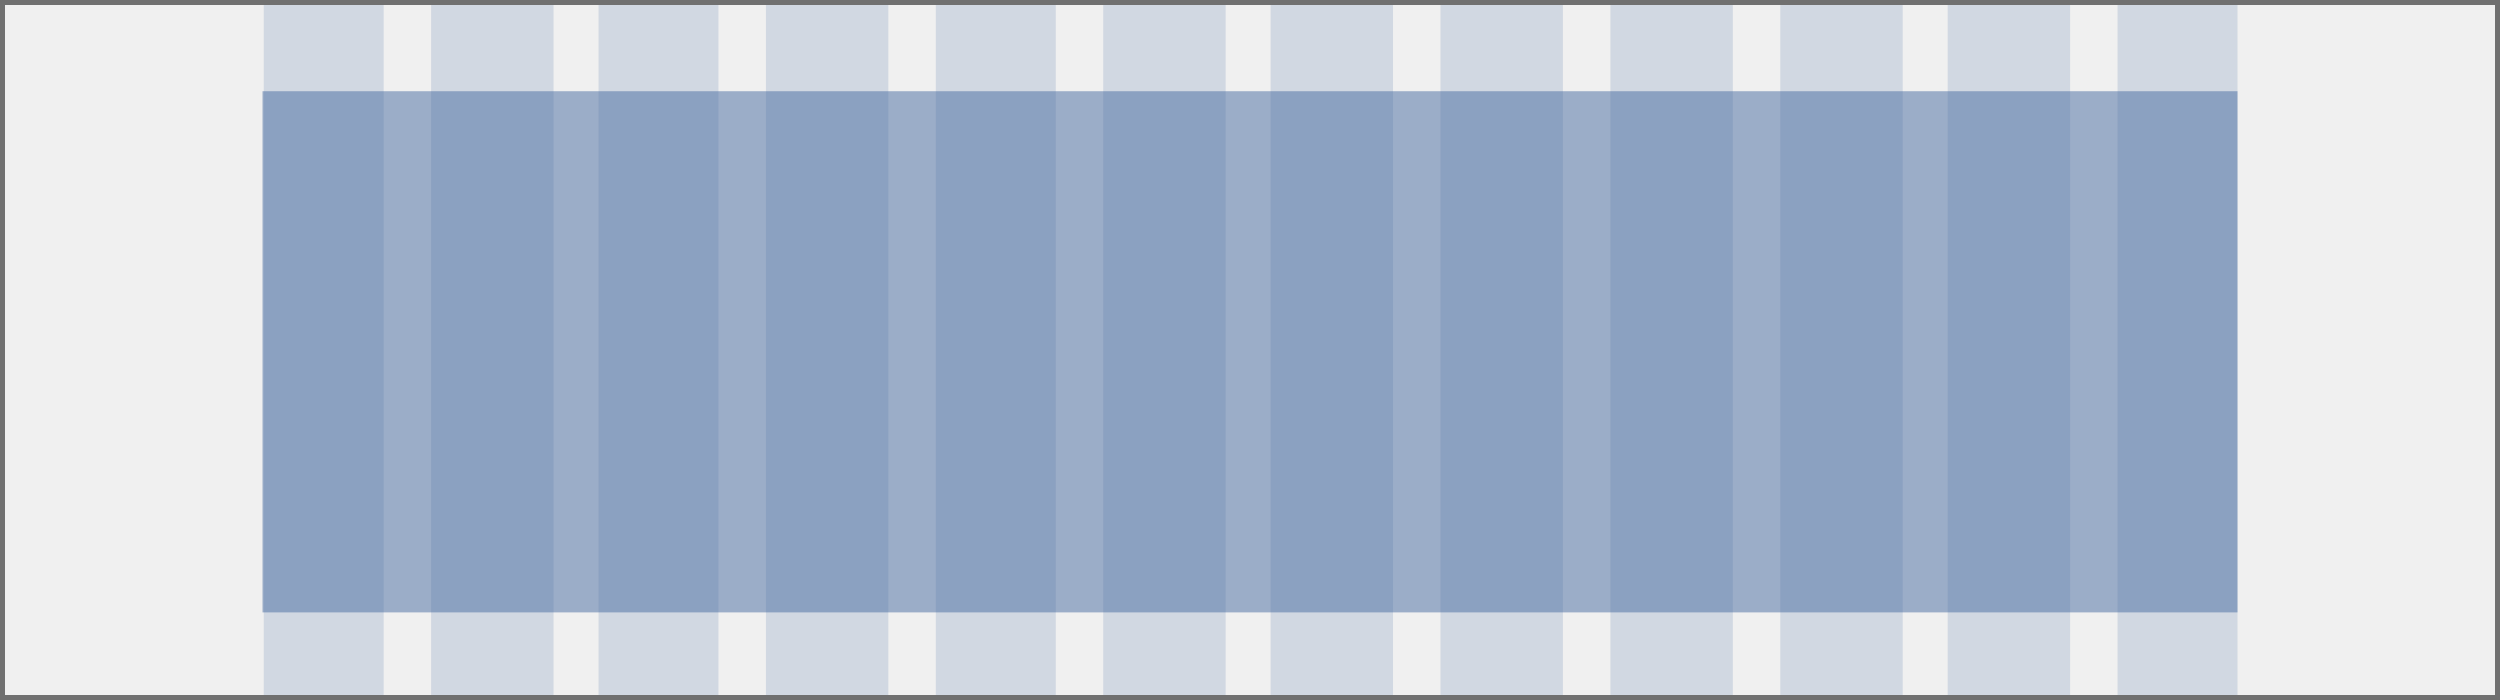
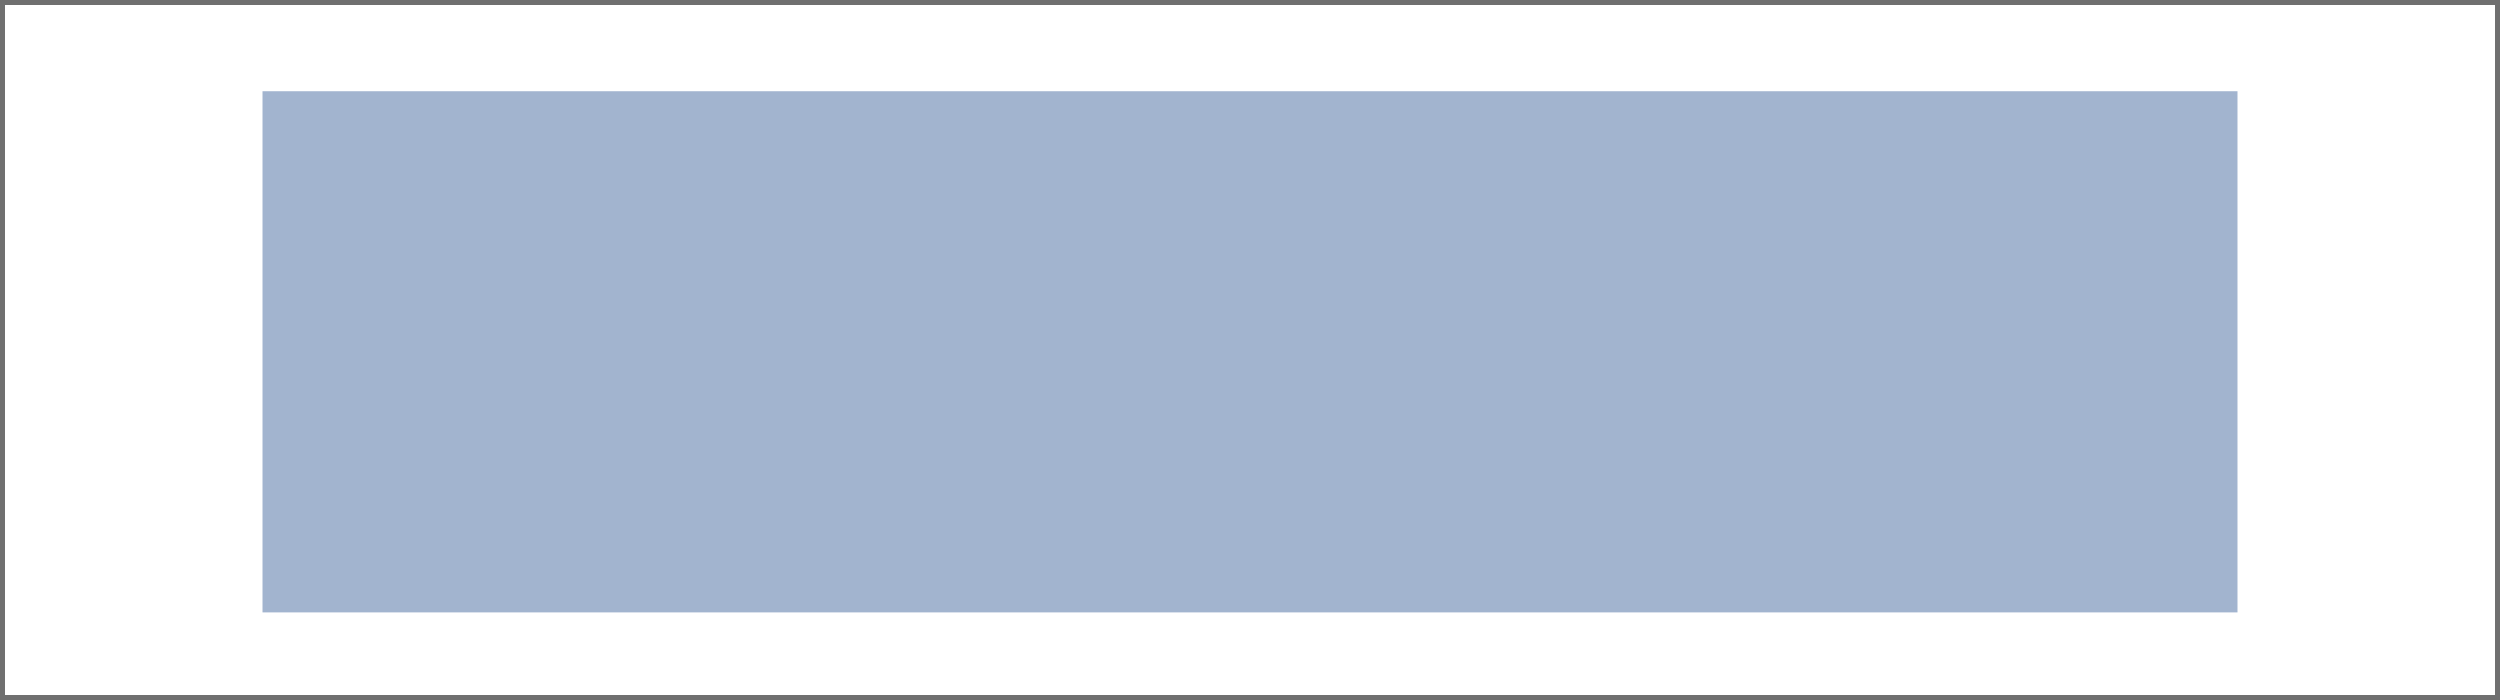
<svg xmlns="http://www.w3.org/2000/svg" width="500" height="140" viewBox="0 0 500 140">
-   <g id="Group_3593" data-name="Group 3593" transform="translate(-95 -2888)">
-     <g id="Group_3574" data-name="Group 3574" transform="translate(0 482)">
-       <g id="Group_3561" data-name="Group 3561" transform="translate(-26 1526)">
-         <rect id="Rectangle_154" data-name="Rectangle 154" width="24.484" height="139" transform="translate(443.079 881)" fill="#4569a0" opacity="0.18" />
-         <rect id="Rectangle_149" data-name="Rectangle 149" width="24.484" height="139" transform="translate(375.122 881)" fill="#4569a0" opacity="0.18" />
-         <rect id="Rectangle_152" data-name="Rectangle 152" width="24.484" height="139" transform="translate(510.537 881)" fill="#4569a0" opacity="0.18" />
-         <rect id="Rectangle_153" data-name="Rectangle 153" width="24.484" height="139" transform="translate(477.058 881)" fill="#4569a0" opacity="0.18" />
-         <rect id="Rectangle_131" data-name="Rectangle 131" width="23.985" height="139" transform="translate(173.75 881)" fill="#4569a0" opacity="0.18" />
-         <rect id="Rectangle_147" data-name="Rectangle 147" width="23.985" height="139" transform="translate(308.165 881)" fill="#4569a0" opacity="0.18" />
-         <rect id="Rectangle_145" data-name="Rectangle 145" width="23.985" height="139" transform="translate(240.708 881)" fill="#4569a0" opacity="0.18" />
-         <rect id="Rectangle_144" data-name="Rectangle 144" width="24.484" height="139" transform="translate(207.229 881)" fill="#4569a0" opacity="0.18" />
-         <rect id="Rectangle_148" data-name="Rectangle 148" width="24.484" height="139" transform="translate(341.644 881)" fill="#4569a0" opacity="0.18" />
-         <rect id="Rectangle_146" data-name="Rectangle 146" width="24.484" height="139" transform="translate(274.186 881)" fill="#4569a0" opacity="0.18" />
-         <rect id="Rectangle_150" data-name="Rectangle 150" width="24.484" height="139" transform="translate(409.101 881)" fill="#4569a0" opacity="0.18" />
-         <rect id="Rectangle_151" data-name="Rectangle 151" width="23.985" height="139" transform="translate(544.515 881)" fill="#4569a0" opacity="0.18" />
-       </g>
-       <rect id="Rectangle_309" data-name="Rectangle 309" width="395" height="104.233" transform="translate(147.5 2424.246)" fill="#4569a0" opacity="0.5" />
-       <g id="Rectangle_307" data-name="Rectangle 307" transform="translate(95 2406)" fill="none" stroke="#707070" stroke-width="1">
-         <rect width="500" height="140" stroke="none" />
-         <rect x="0.5" y="0.5" width="499" height="139" fill="none" />
-       </g>
+   <g id="Group_3828" data-name="Group 3828" transform="translate(-95 -2888)">
+     <g id="Rectangle_307" data-name="Rectangle 307" transform="translate(95 2888)" fill="#fff" stroke="#707070" stroke-width="1">
+       <rect width="500" height="140" stroke="none" />
+       <rect x="0.5" y="0.5" width="499" height="139" fill="none" />
    </g>
+     <rect id="Rectangle_309" data-name="Rectangle 309" width="395" height="104.233" transform="translate(147.5 2906.246)" fill="#4569a0" opacity="0.5" />
  </g>
</svg>
